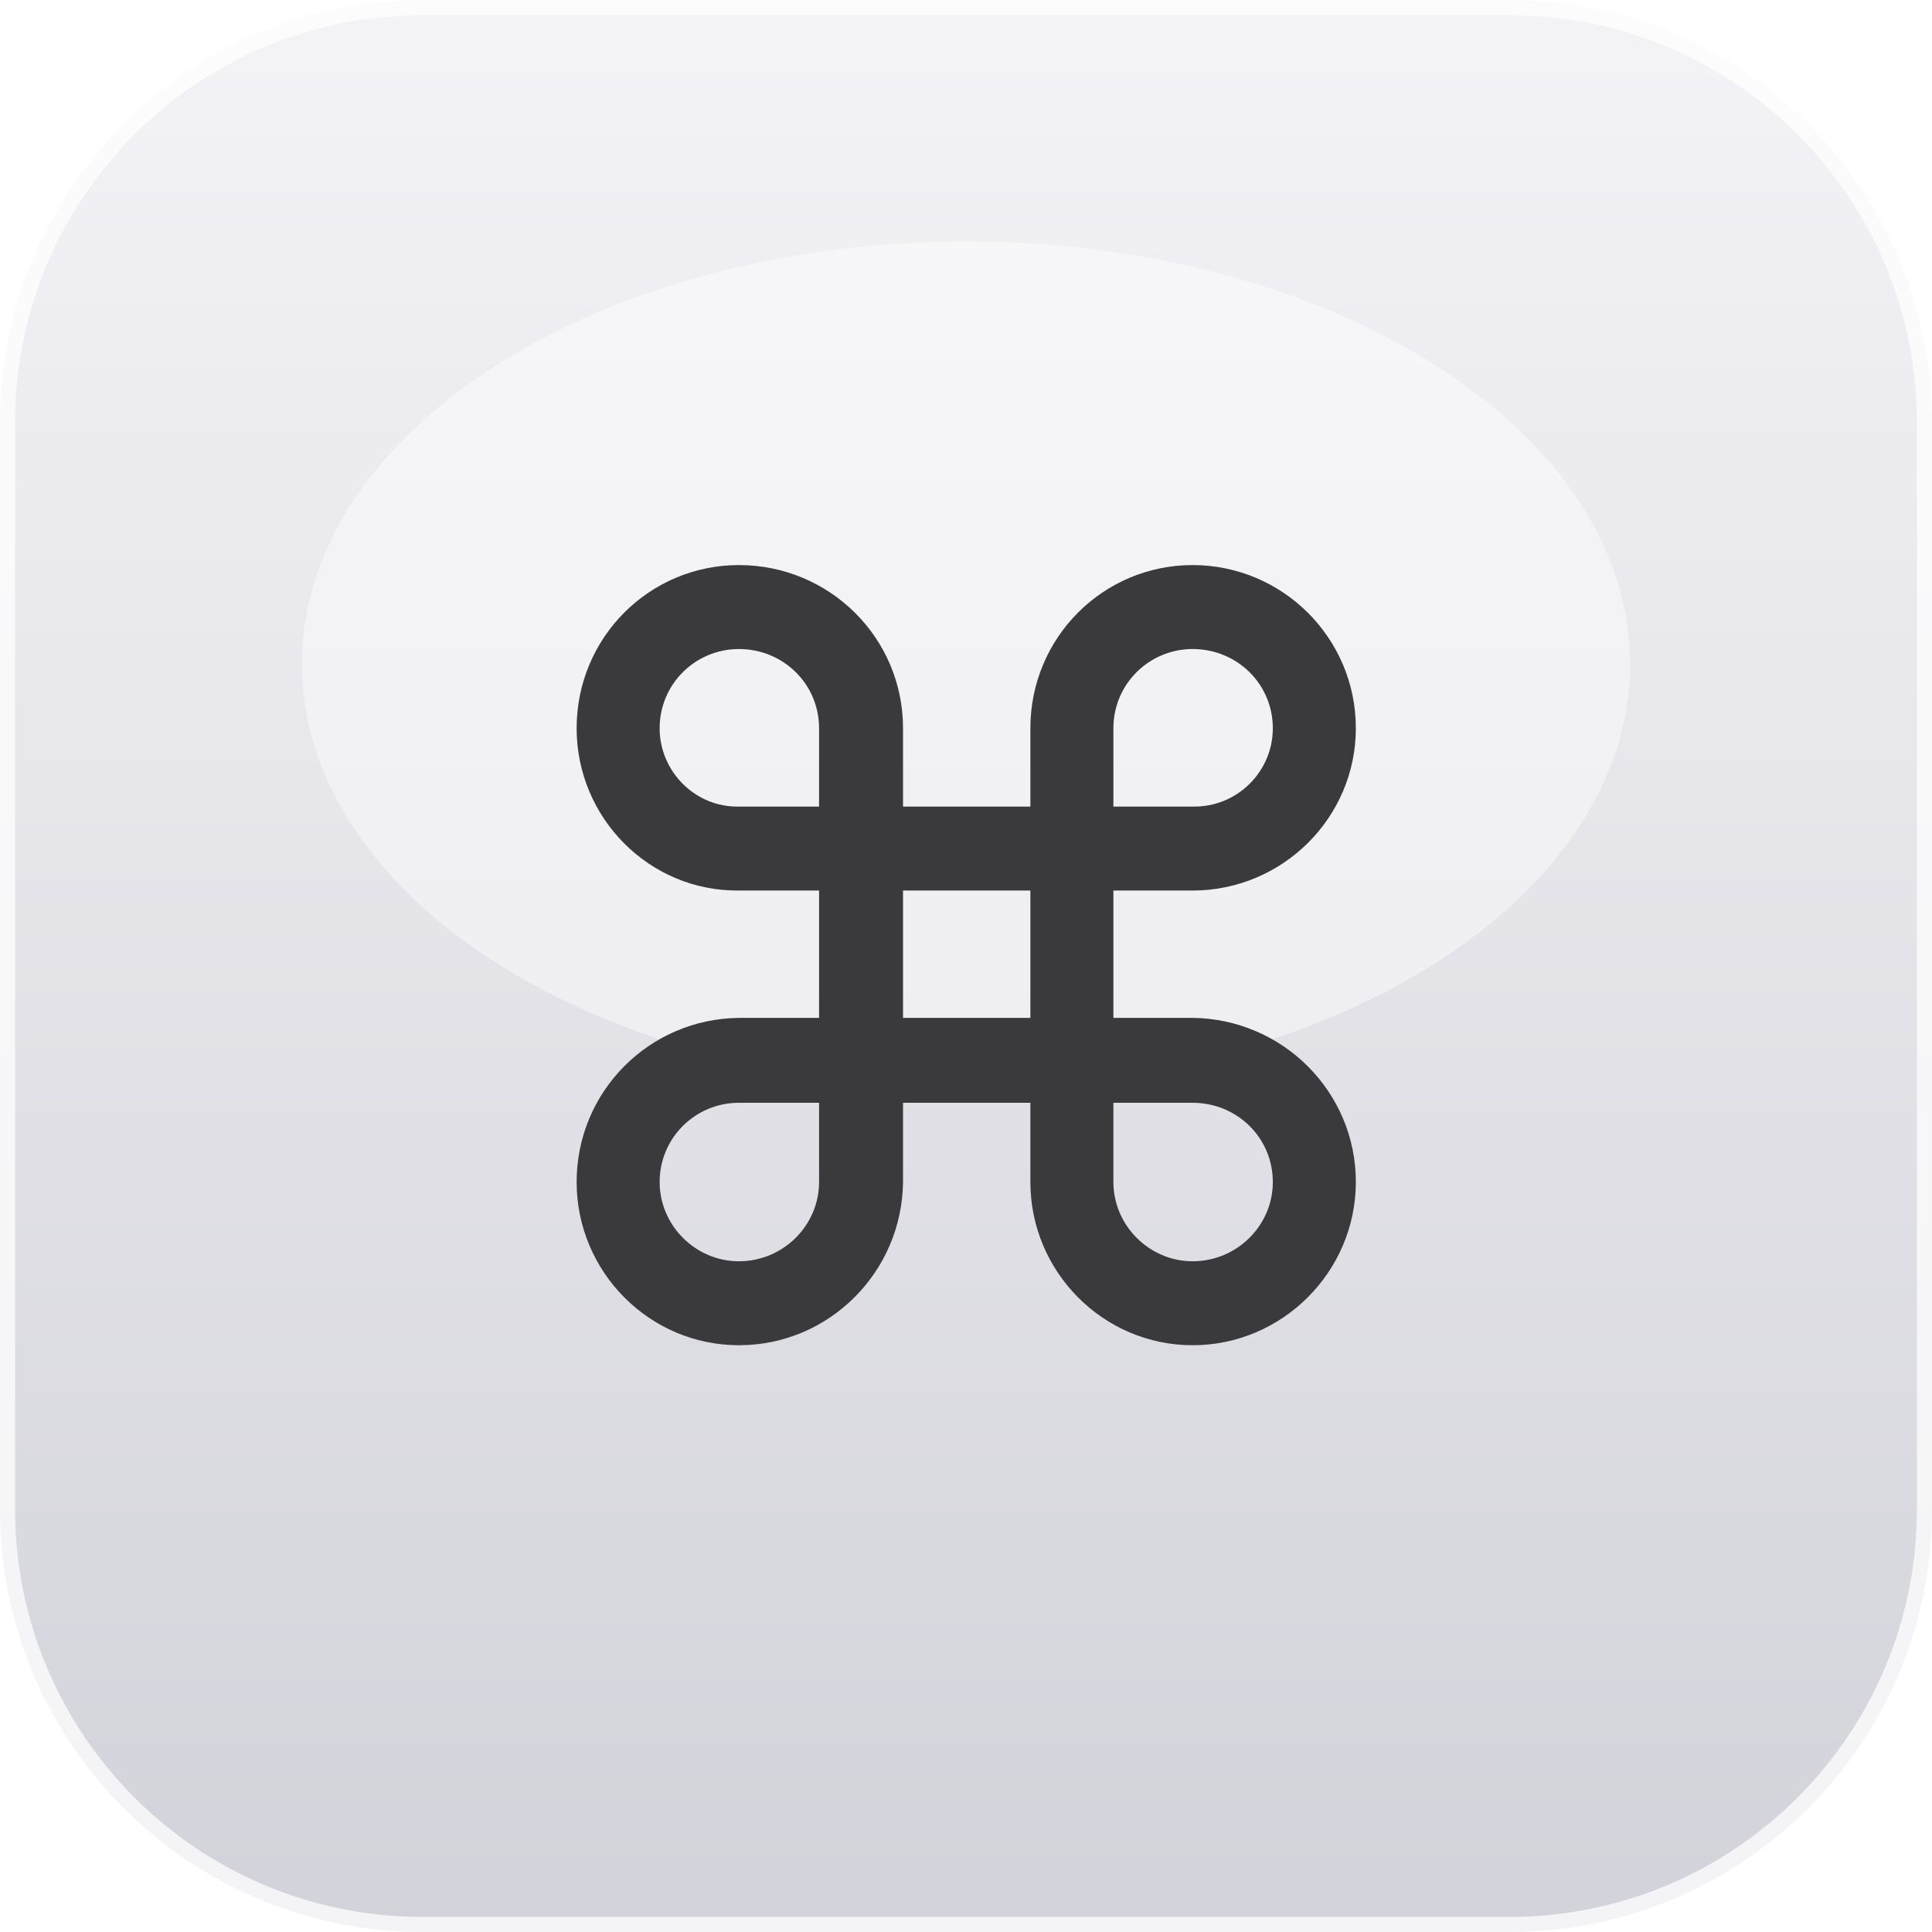
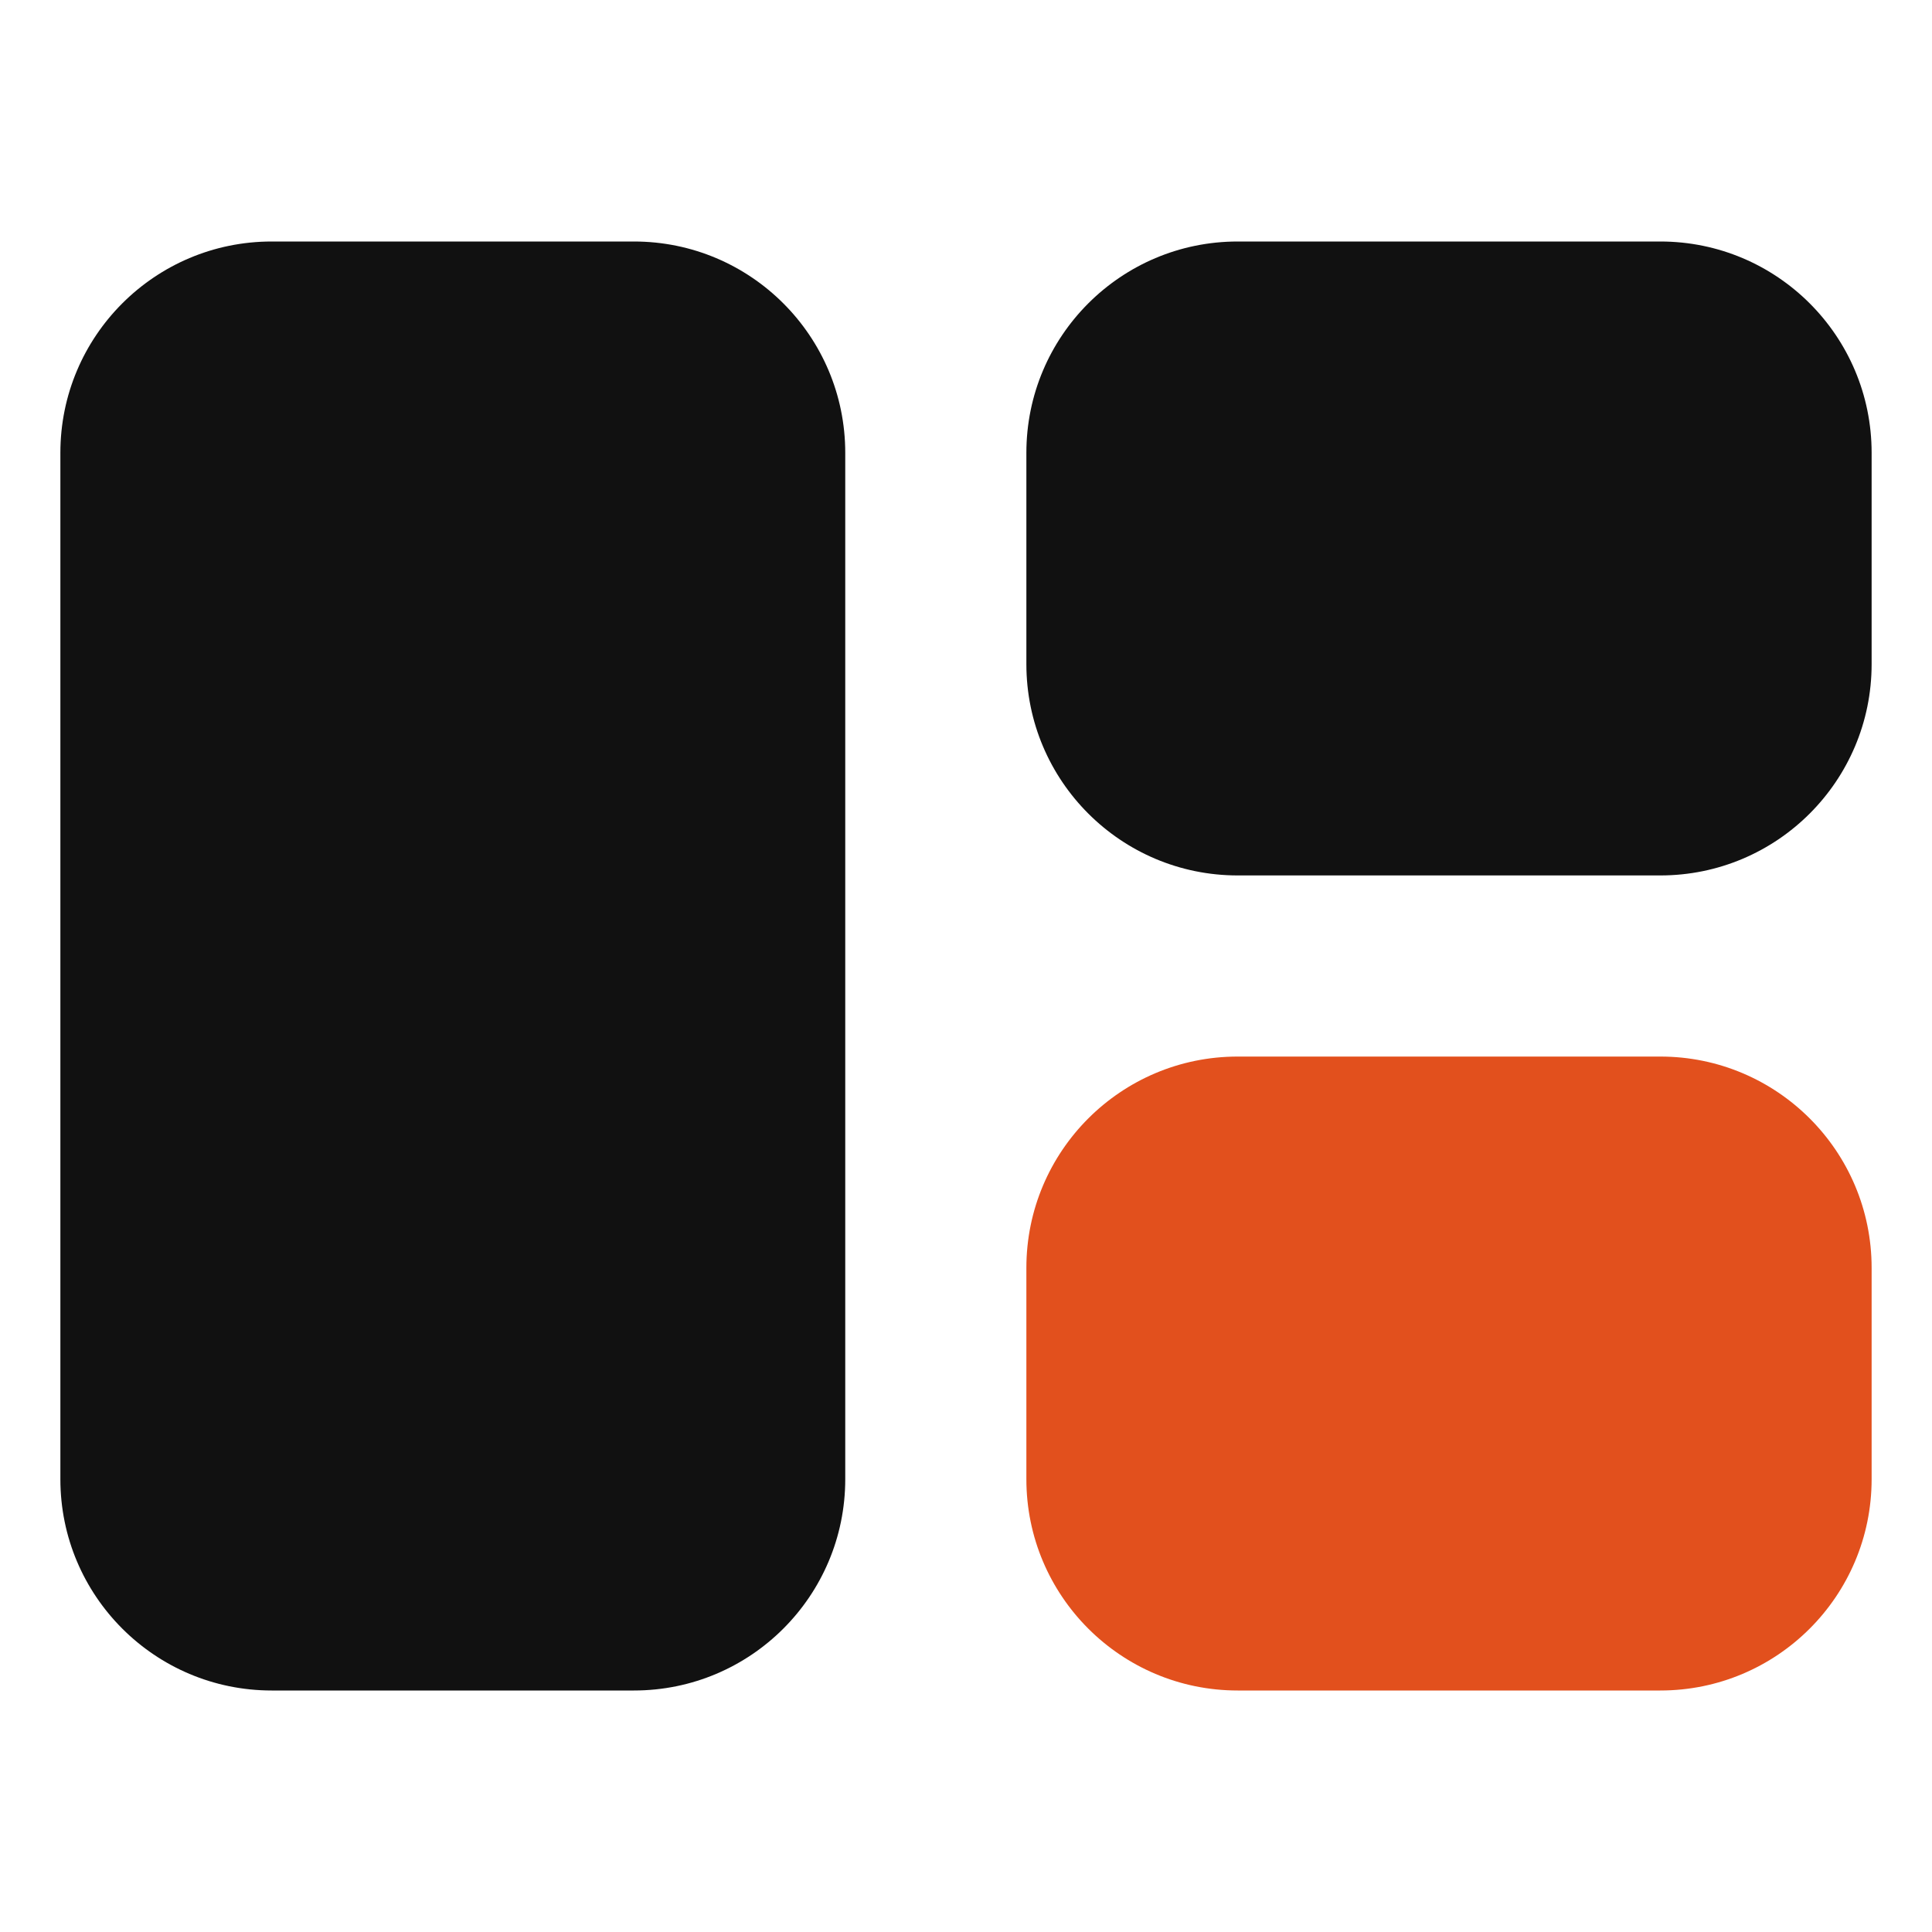
- <svg xmlns="http://www.w3.org/2000/svg" viewBox="0 0 32 32" role="img" aria-label="Slots">
-   <defs>
-     <linearGradient id="glass" x1="0%" y1="0%" x2="0%" y2="100%">
-       <stop offset="0%" stop-color="#f4f4f7" />
-       <stop offset="100%" stop-color="#d2d2da" />
-     </linearGradient>
-   </defs>
-   <rect width="32" height="32" rx="7" fill="url(#glass)" stroke="rgba(255,255,255,0.75)" stroke-width="0.5" />
-   <ellipse cx="16" cy="11" rx="11" ry="7" fill="rgba(255,255,255,0.45)" />
-   <text x="16" y="22" text-anchor="middle" font-size="17" font-family="-apple-system,BlinkMacSystemFont,sans-serif" fill="#3a3a3c" font-weight="500">⌘</text>
+ <svg xmlns="http://www.w3.org/2000/svg" viewBox="-1 -4 32 32">
+   <style>.c{fill:#111}@media (prefers-color-scheme:dark){.c{fill:#F2F2F0}}</style>
+   <rect class="c" x="0" y="0" width="13" height="24" rx="3.5" />
+   <rect class="c" x="16" y="0" width="14" height="10.5" rx="3.5" />
+   <rect x="16" y="13.5" width="14" height="10.5" rx="3.5" fill="#E2501D" />
</svg>
